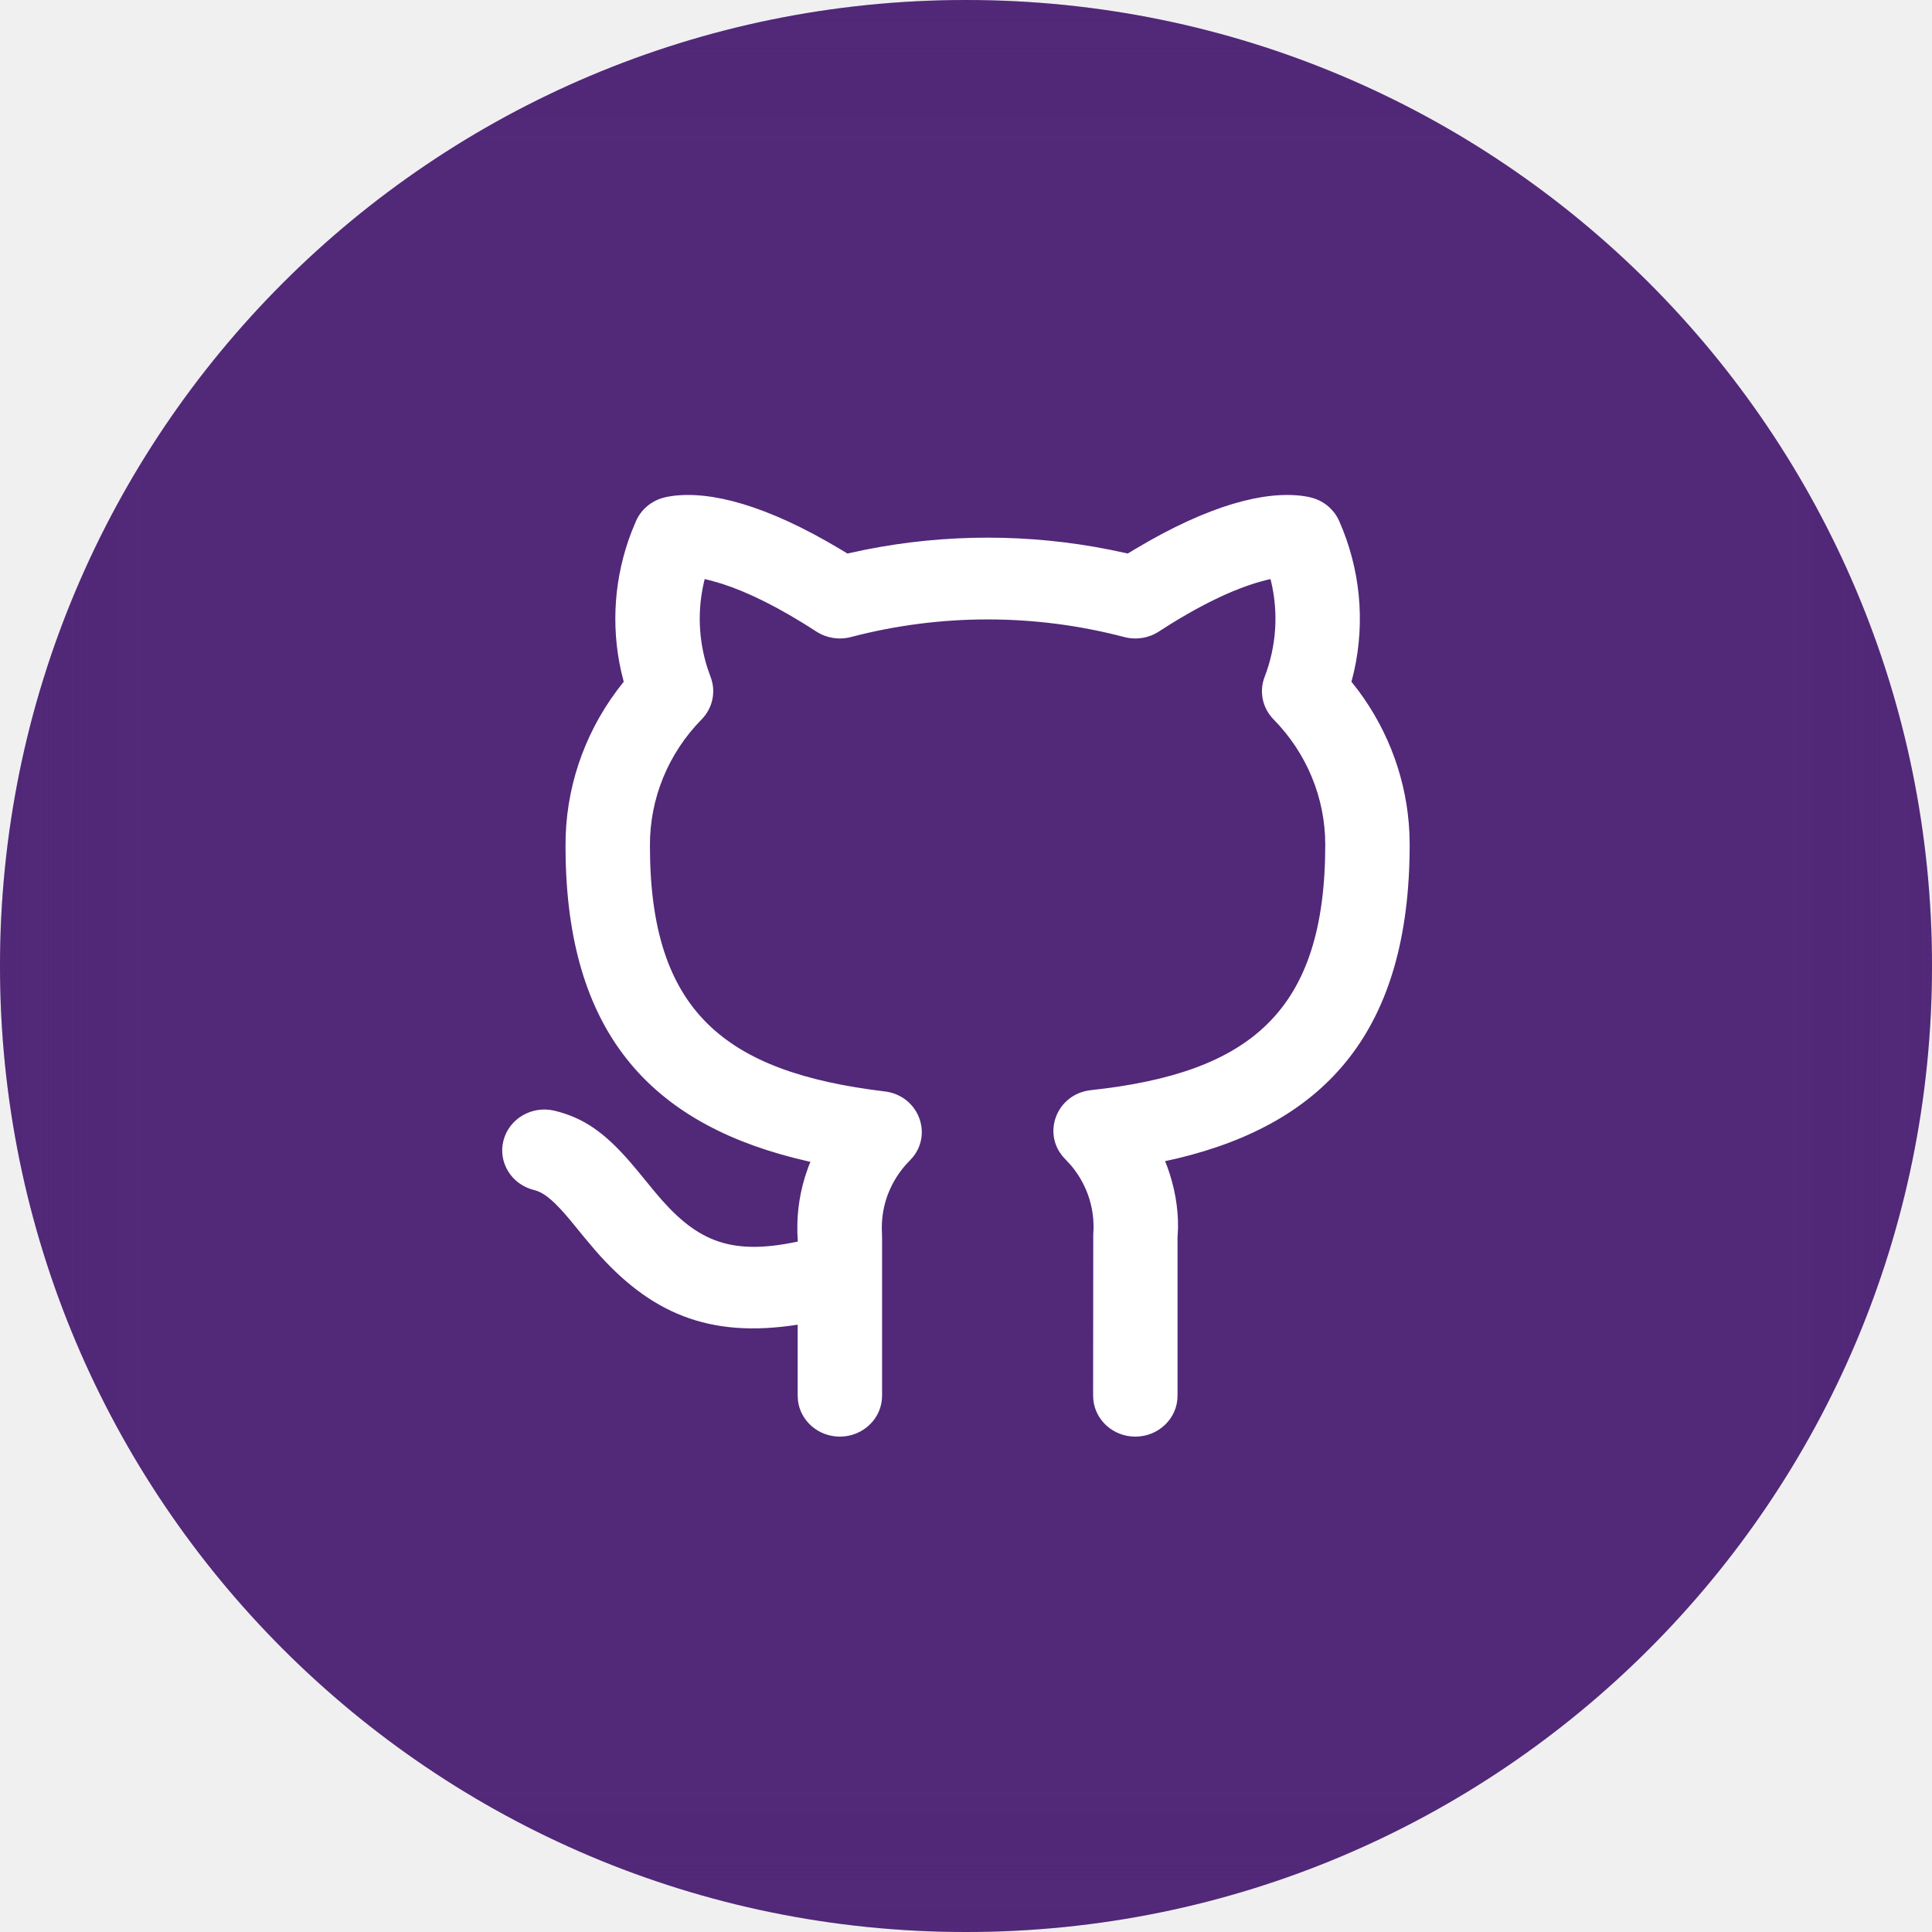
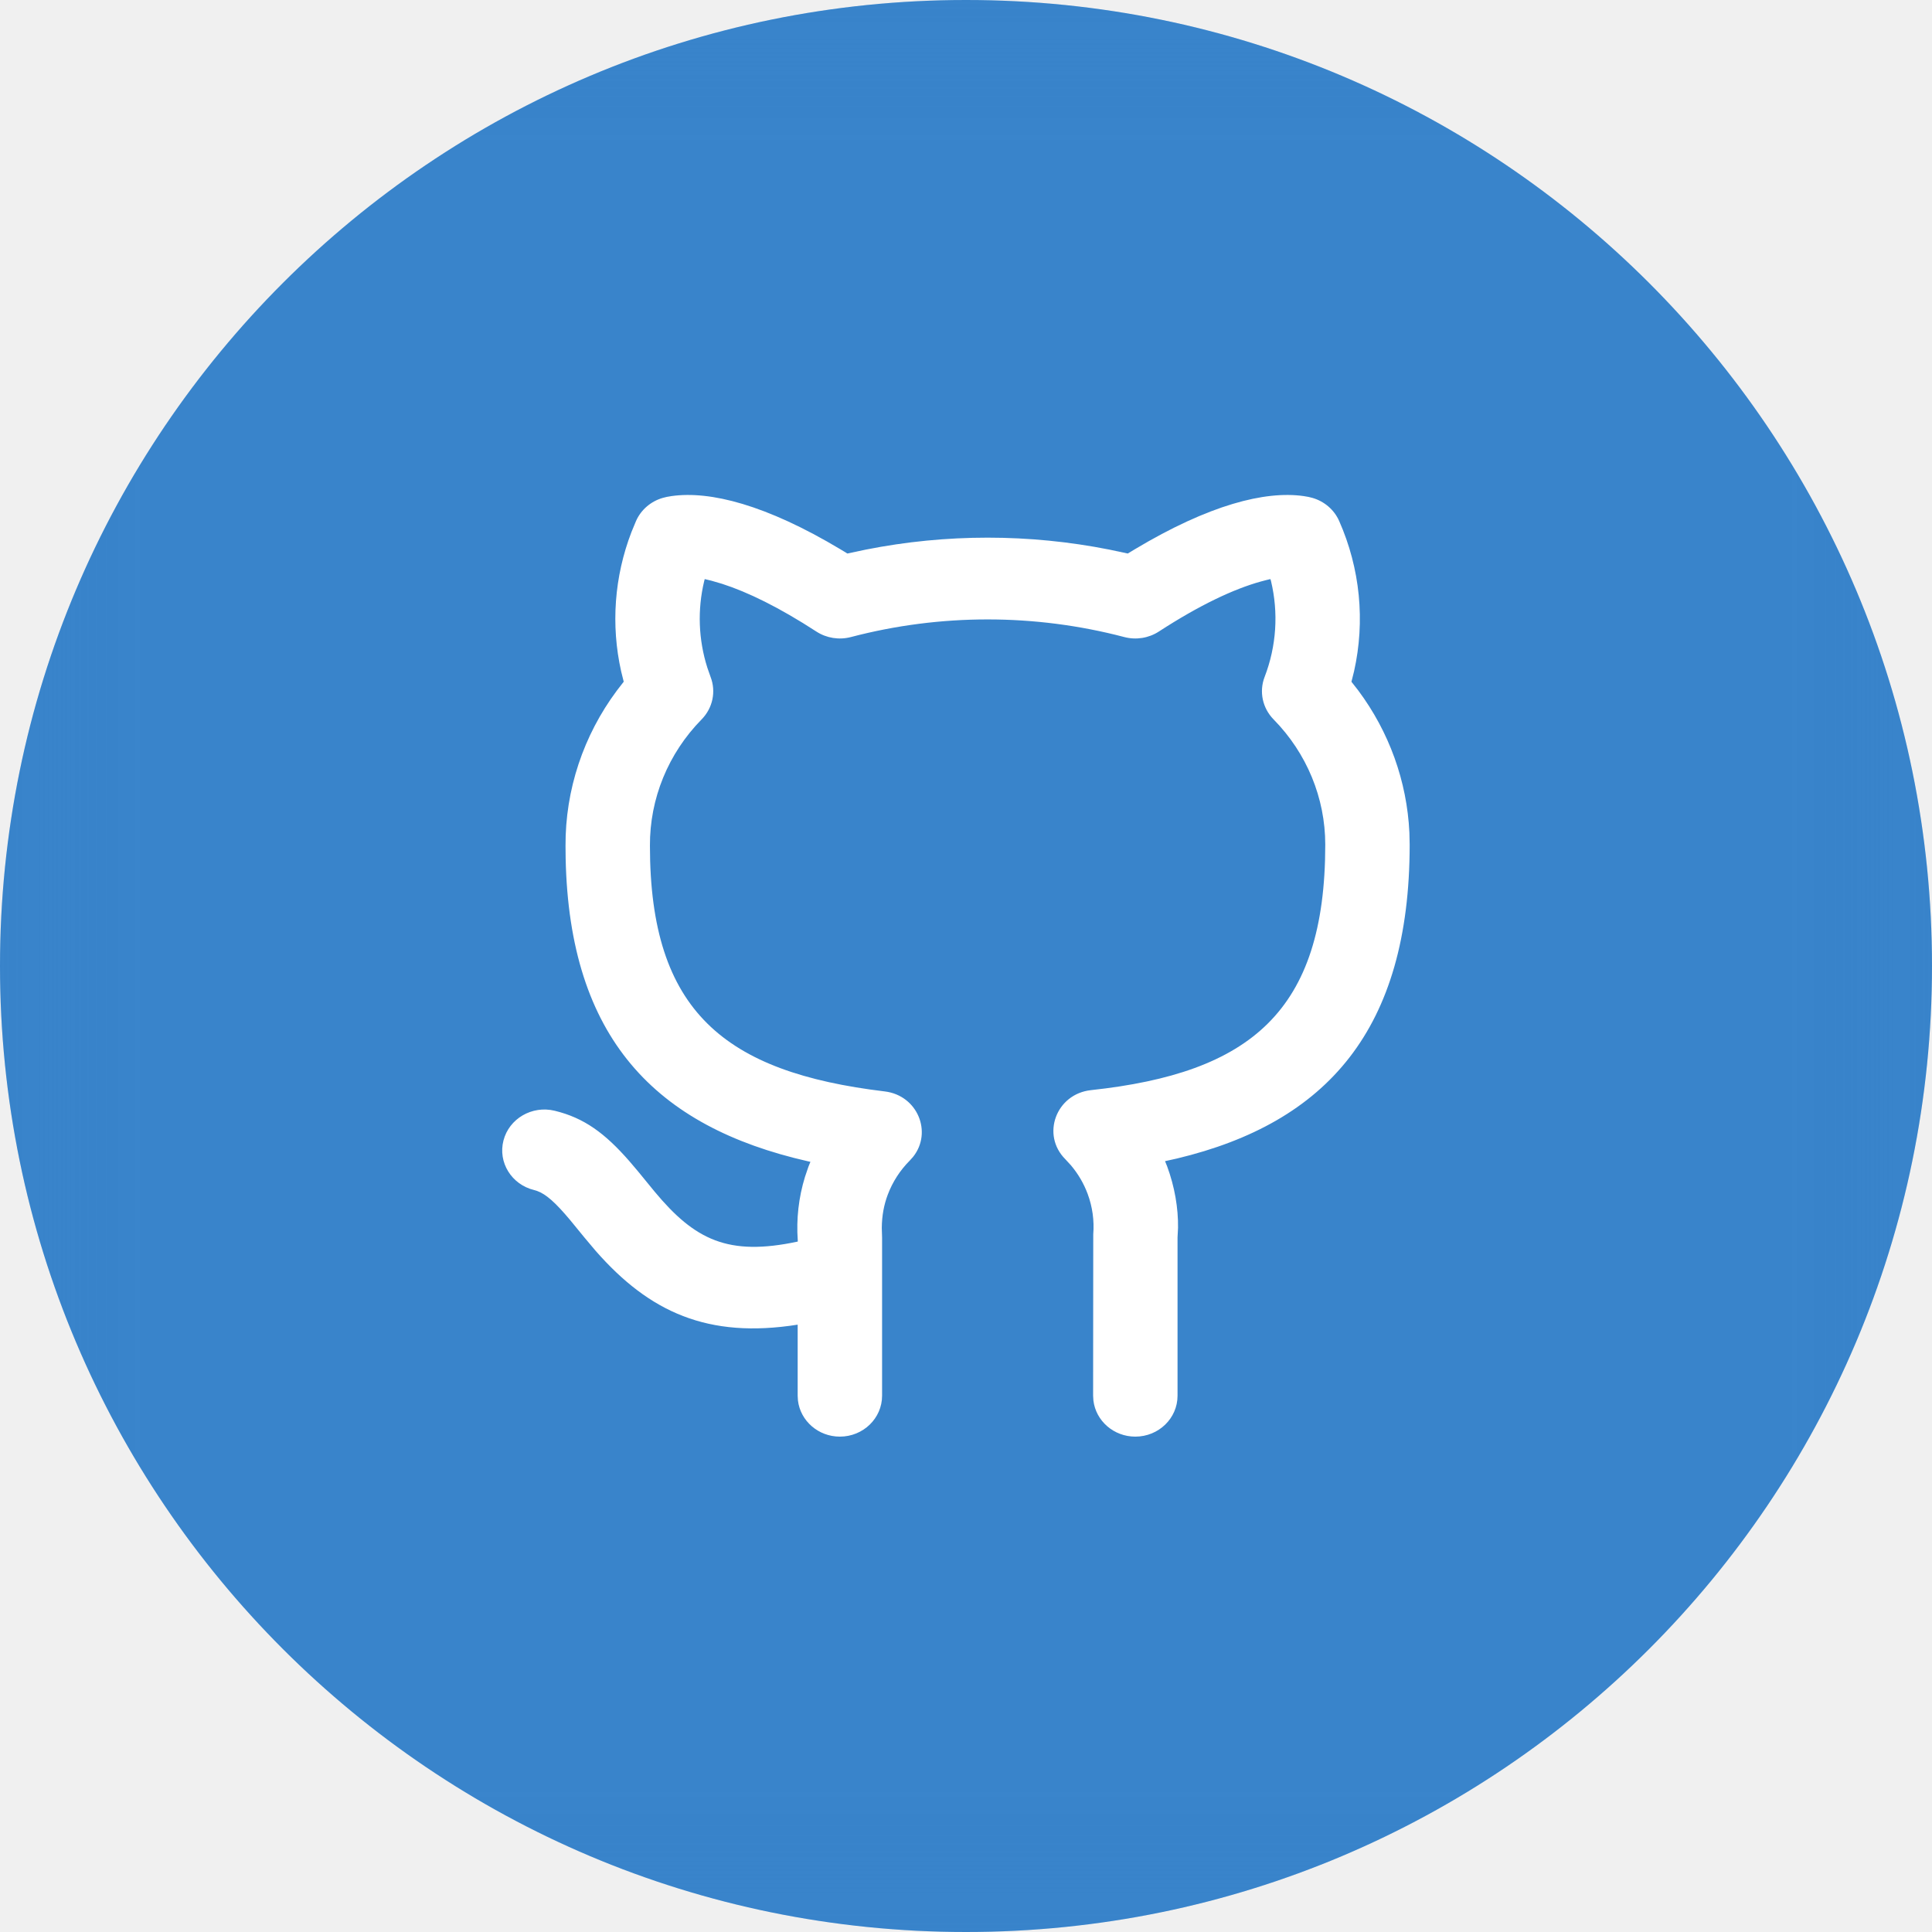
<svg xmlns="http://www.w3.org/2000/svg" fill="none" version="1.1" width="126" height="126" viewBox="0 0 126 126">
  <defs>
    <filter id="master_svg0_1_308" filterUnits="objectBoundingBox" color-interpolation-filters="sRGB" x="0" y="0" width="126" height="126">
      <feFlood flood-opacity="0" result="BackgroundImageFix" />
      <feBlend mode="normal" in="SourceGraphic" in2="BackgroundImageFix" result="shape" />
      <feGaussianBlur in="BackgroundImage" stdDeviation="5" />
      <feComposite in2="SourceAlpha" operator="in" result="effect1_foregroundBlur" />
      <feBlend mode="normal" in="SourceGraphic" in2="effect1_foregroundBlur" result="shape" />
    </filter>
    <clipPath id="master_svg1_1_3455">
      <rect x="30" y="31" width="66.065" height="64" rx="0" />
    </clipPath>
  </defs>
  <g>
    <g>
      <g>
        <g filter="url(#master_svg0_1_308)">
-           <rect x="0" y="0" width="126" height="126" rx="63" fill="#3F007E" fill-opacity="0.8" />
+           <rect x="0" y="0" width="126" height="126" rx="63" fill="#1890ff" fill-opacity="0.8" />
          <rect x="0" y="0" width="126" height="126" rx="63" fill="#130909" fill-opacity="0.2" />
        </g>
      </g>
    </g>
    <g clip-path="url(#master_svg1_1_3455)">
      <g>
        <path d="M85.012,32.352C85.239,32.383,85.431,32.424,85.589,32.47C86.373,32.695,87.014,33.247,87.336,33.976C88.711,37.084,89.04,40.513,88.308,43.781C88.308,43.781,88.137,44.462,88.137,44.462C88.137,44.462,88.577,45.024,88.577,45.024C90.593,47.726,91.76,50.95,91.917,54.304C91.917,54.304,91.935,55.08,91.935,55.08C91.935,67.146,86.521,73.218,76.763,75.554C76.763,75.554,75.981,75.728,75.981,75.728C75.981,75.728,76.113,76.053,76.113,76.053C76.608,77.387,76.848,78.795,76.828,80.077C76.828,80.077,76.796,80.706,76.796,80.706C76.796,80.706,76.796,91.026,76.796,91.026C76.796,92.499,75.563,93.693,74.043,93.693C72.631,93.693,71.468,92.664,71.309,91.337C71.309,91.337,71.29,91.026,71.29,91.026C71.29,91.026,71.299,80.497,71.299,80.497C71.371,79.603,71.247,78.704,70.933,77.86C70.682,77.185,70.315,76.557,69.848,76.004C69.848,76.004,69.479,75.602,69.479,75.602C67.887,74.011,68.877,71.342,71.151,71.096C81.525,69.976,86.43,65.98,86.43,55.08C86.429,52.041,85.223,49.119,83.06,46.918C82.334,46.179,82.106,45.103,82.475,44.147C83.25,42.136,83.386,39.962,82.892,37.897C82.892,37.897,82.854,37.766,82.854,37.766C82.854,37.766,82.595,37.828,82.595,37.828C82.595,37.828,82.223,37.926,82.223,37.926C80.449,38.42,78.239,39.459,75.576,41.188C74.914,41.618,74.092,41.749,73.323,41.547C67.485,40.014,61.332,40.014,55.494,41.547C54.725,41.749,53.903,41.618,53.241,41.188C50.821,39.616,48.774,38.615,47.089,38.074C47.089,38.074,46.404,37.874,46.404,37.874C46.404,37.874,45.96,37.766,45.96,37.766C45.96,37.766,45.926,37.897,45.926,37.897C45.48,39.755,45.547,41.702,46.129,43.539C46.129,43.539,46.342,44.147,46.342,44.147C46.711,45.103,46.483,46.179,45.757,46.918C43.578,49.136,42.37,52.084,42.387,55.16C42.387,65.958,47.255,69.923,57.701,71.18C59.847,71.438,60.824,73.853,59.548,75.448C59.548,75.448,59.34,75.681,59.34,75.681C58.703,76.318,58.212,77.079,57.898,77.912C57.647,78.579,57.515,79.281,57.508,80.084C57.508,80.084,57.527,80.706,57.527,80.706C57.527,80.706,57.527,91.026,57.527,91.026C57.527,92.499,56.294,93.693,54.774,93.693C53.363,93.693,52.199,92.664,52.04,91.337C52.04,91.337,52.022,91.026,52.022,91.026C52.022,91.026,52.022,86.391,52.022,86.391C46.163,87.317,42.358,85.576,38.858,81.59C38.858,81.59,38.112,80.704,38.112,80.704C38.112,80.704,37.186,79.573,37.186,79.573C36.217,78.413,35.604,77.878,35.029,77.671C35.029,77.671,34.838,77.613,34.838,77.613C33.363,77.256,32.466,75.809,32.835,74.38C33.204,72.951,34.698,72.082,36.173,72.44C38.103,72.907,39.454,73.912,41.029,75.708C41.029,75.708,41.593,76.372,41.593,76.372C41.593,76.372,42.705,77.73,42.705,77.73C45.318,80.864,47.488,81.942,52.028,80.972C52.028,80.972,52.028,80.893,52.028,80.893C51.927,79.494,52.087,78.092,52.499,76.751C52.499,76.751,52.725,76.087,52.725,76.087C52.725,76.087,52.853,75.771,52.853,75.771C52.853,75.771,52.699,75.738,52.699,75.738C42.723,73.476,37.133,67.676,36.89,55.98C36.89,55.98,36.882,55.174,36.882,55.174C36.862,51.517,38.046,47.971,40.23,45.038C40.23,45.038,40.678,44.459,40.678,44.459C40.678,44.459,40.509,43.781,40.509,43.781C39.834,40.764,40.062,37.611,41.182,34.699C41.182,34.699,41.481,33.976,41.481,33.976C41.803,33.247,42.444,32.695,43.228,32.47C43.386,32.424,43.578,32.383,43.805,32.352C46.315,31.999,49.958,32.919,54.814,35.826C54.814,35.826,55.264,36.099,55.264,36.099C55.264,36.099,56.461,35.845,56.461,35.845C61.705,34.804,67.112,34.804,72.356,35.845C72.356,35.845,73.55,36.099,73.55,36.099C73.55,36.099,74.003,35.826,74.003,35.826C78.859,32.919,82.503,31.999,85.012,32.352C85.012,32.352,85.012,32.352,85.012,32.352Z" fill="#FFFFFF" fill-opacity="1" />
      </g>
    </g>
  </g>
</svg>
